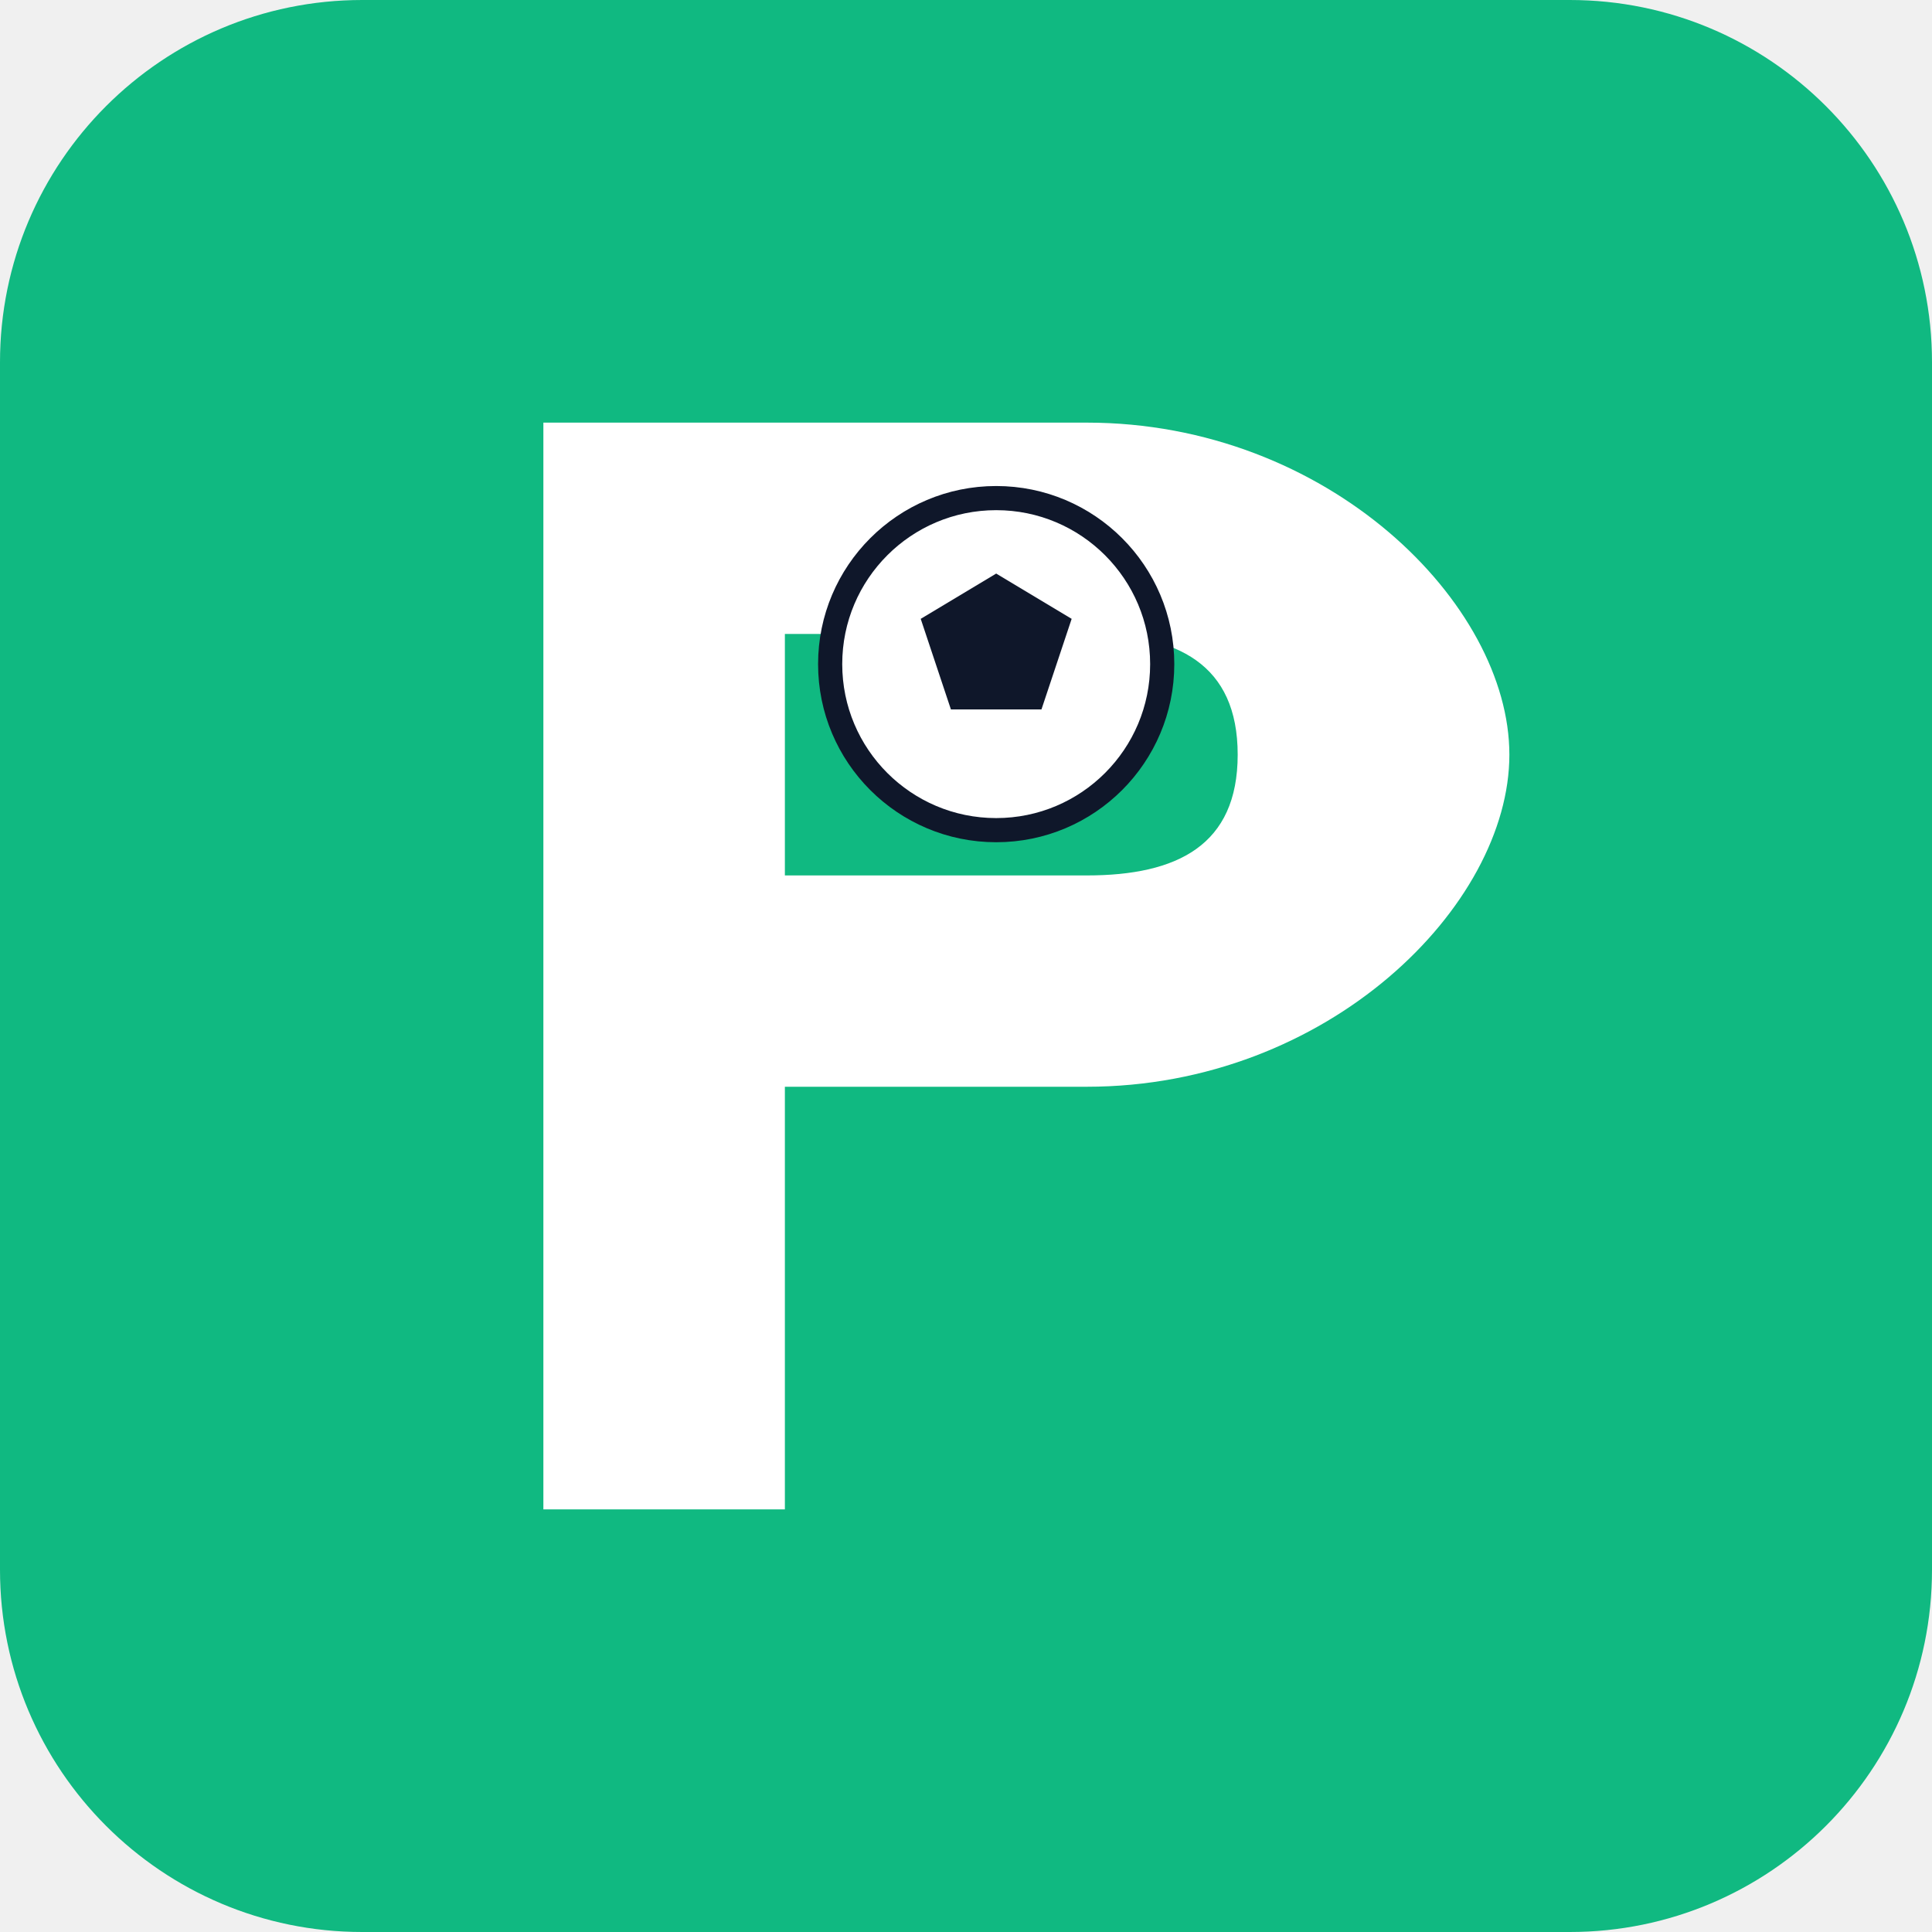
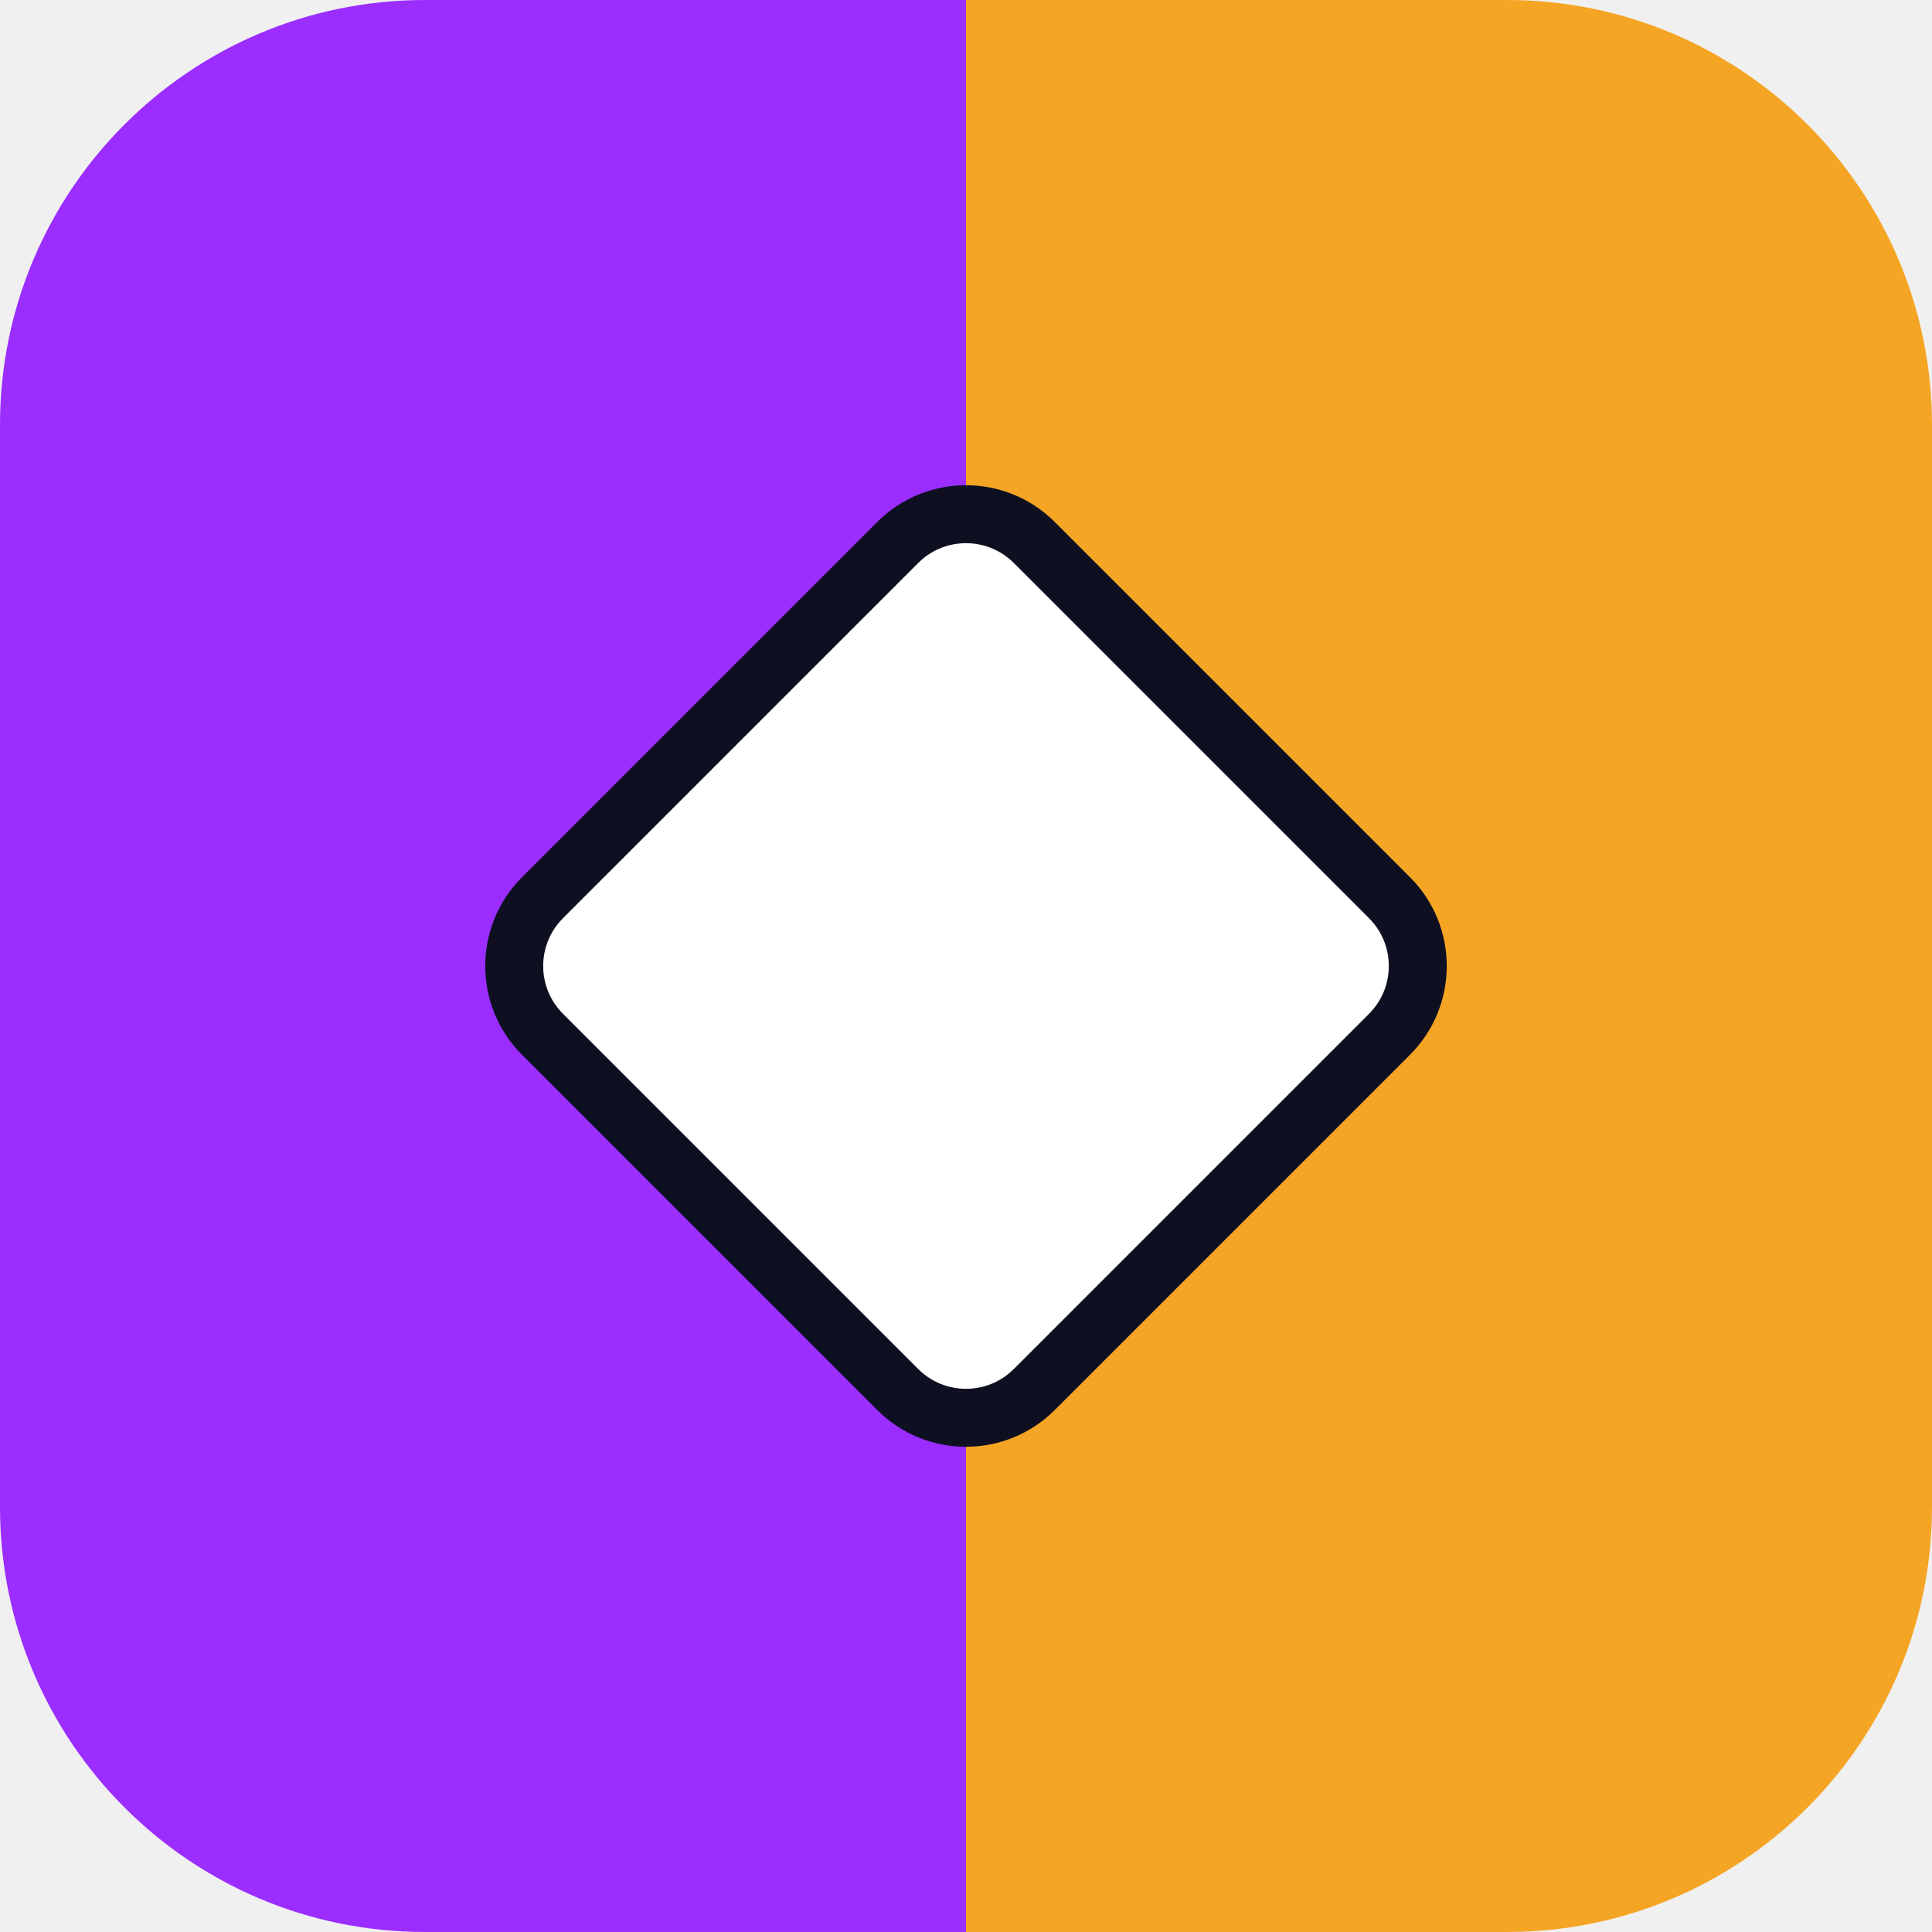
- <svg xmlns="http://www.w3.org/2000/svg" viewBox="0 0 64 64" fill="none">
-   <rect width="64" height="64" rx="12" fill="#10b981" />
-   <path d="M 18 14             L 18 50             L 26 50             L 26 36             L 36 36            C 44 36 50 30 50 25            C 50 20 44 14 36 14            Z             M 26 21            L 36 21            C 39 21 41 22 41 25            C 41 28 39 29 36 29            L 26 29            Z" fill="#ffffff" />
-   <g transform="translate(27, 16)">
-     <circle cx="6" cy="6" r="5.5" fill="#ffffff" stroke="#0f172a" stroke-width="0.8" />
-     <polygon points="6,3 8.5,4.5 7.5,7.5 4.5,7.5 3.5,4.5" fill="#0f172a" />
+ <svg xmlns="http://www.w3.org/2000/svg" viewBox="0 0 100 100" width="100" height="100">
+   <defs>
+     <clipPath id="r">
+       <rect width="100" height="100" rx="22" />
+     </clipPath>
+   </defs>
+   <g clip-path="url(#r)">
+     <rect width="50" height="100" fill="#9b2dff" />
+     <rect x="50" width="50" height="100" fill="#f5a524" />
  </g>
+   <rect x="32" y="32" width="36" height="36" rx="5" transform="rotate(45 50 50)" fill="#ffffff" stroke="#0e1022" stroke-width="3" />
</svg>
